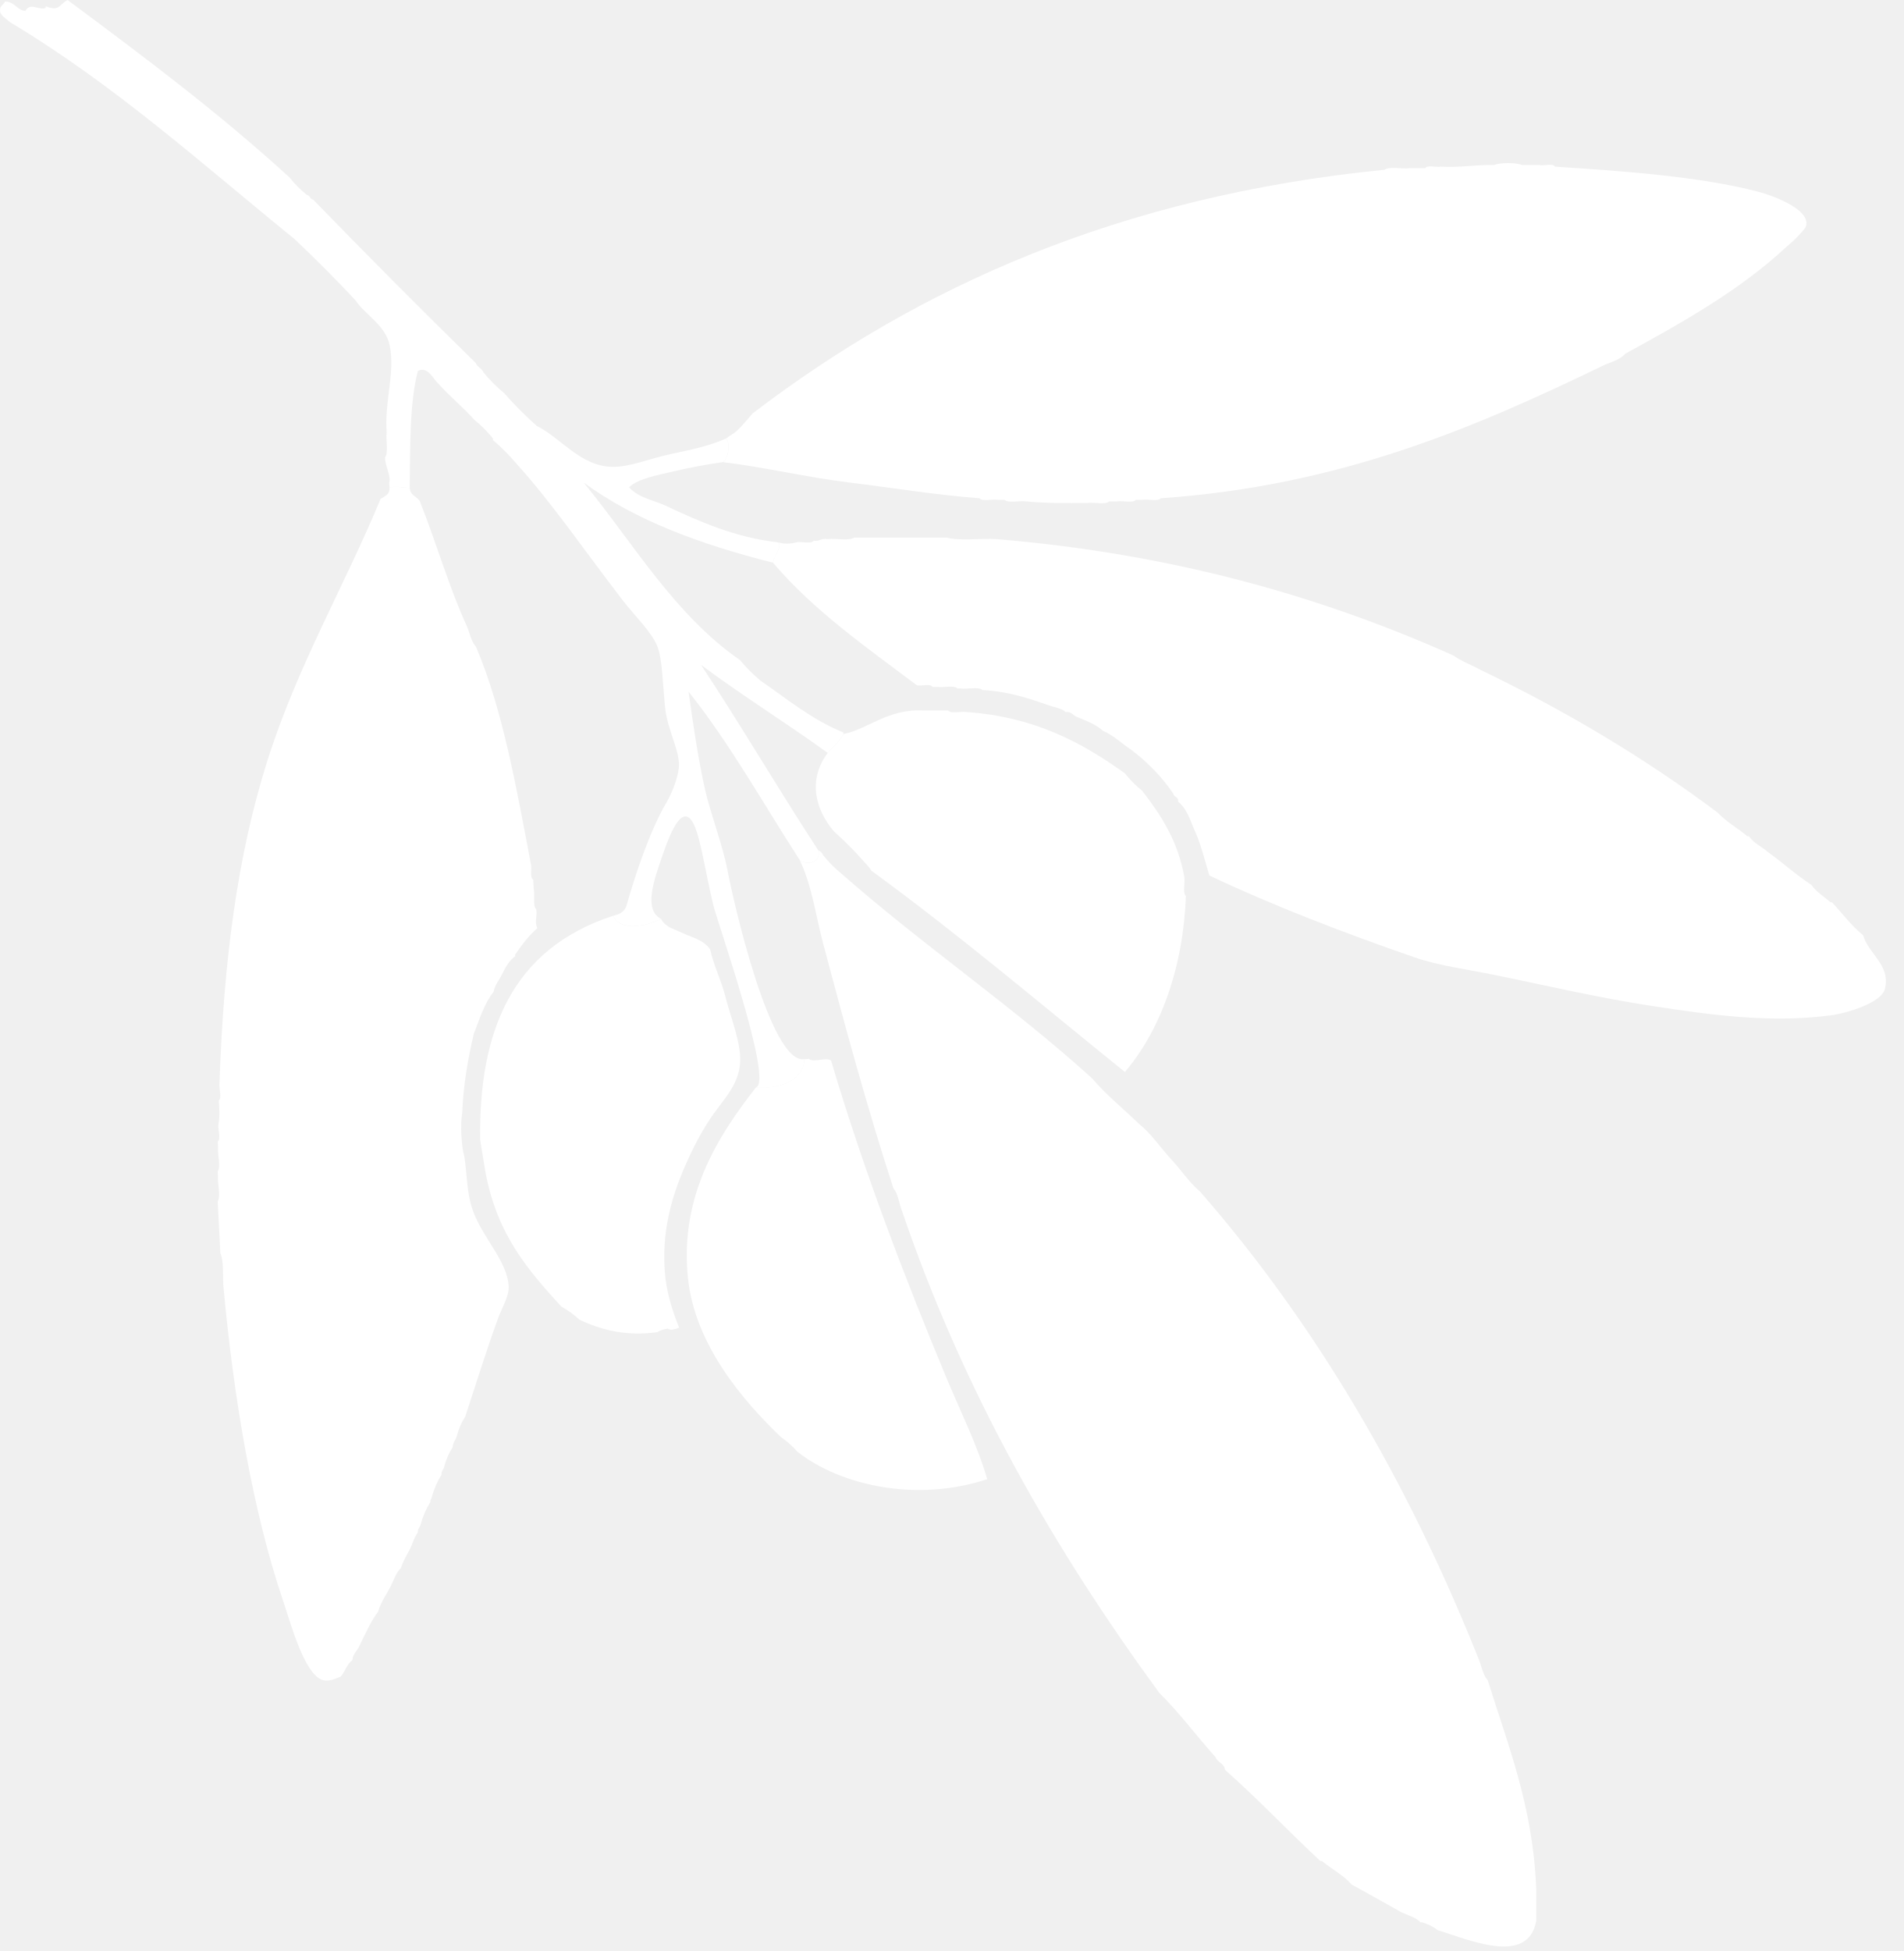
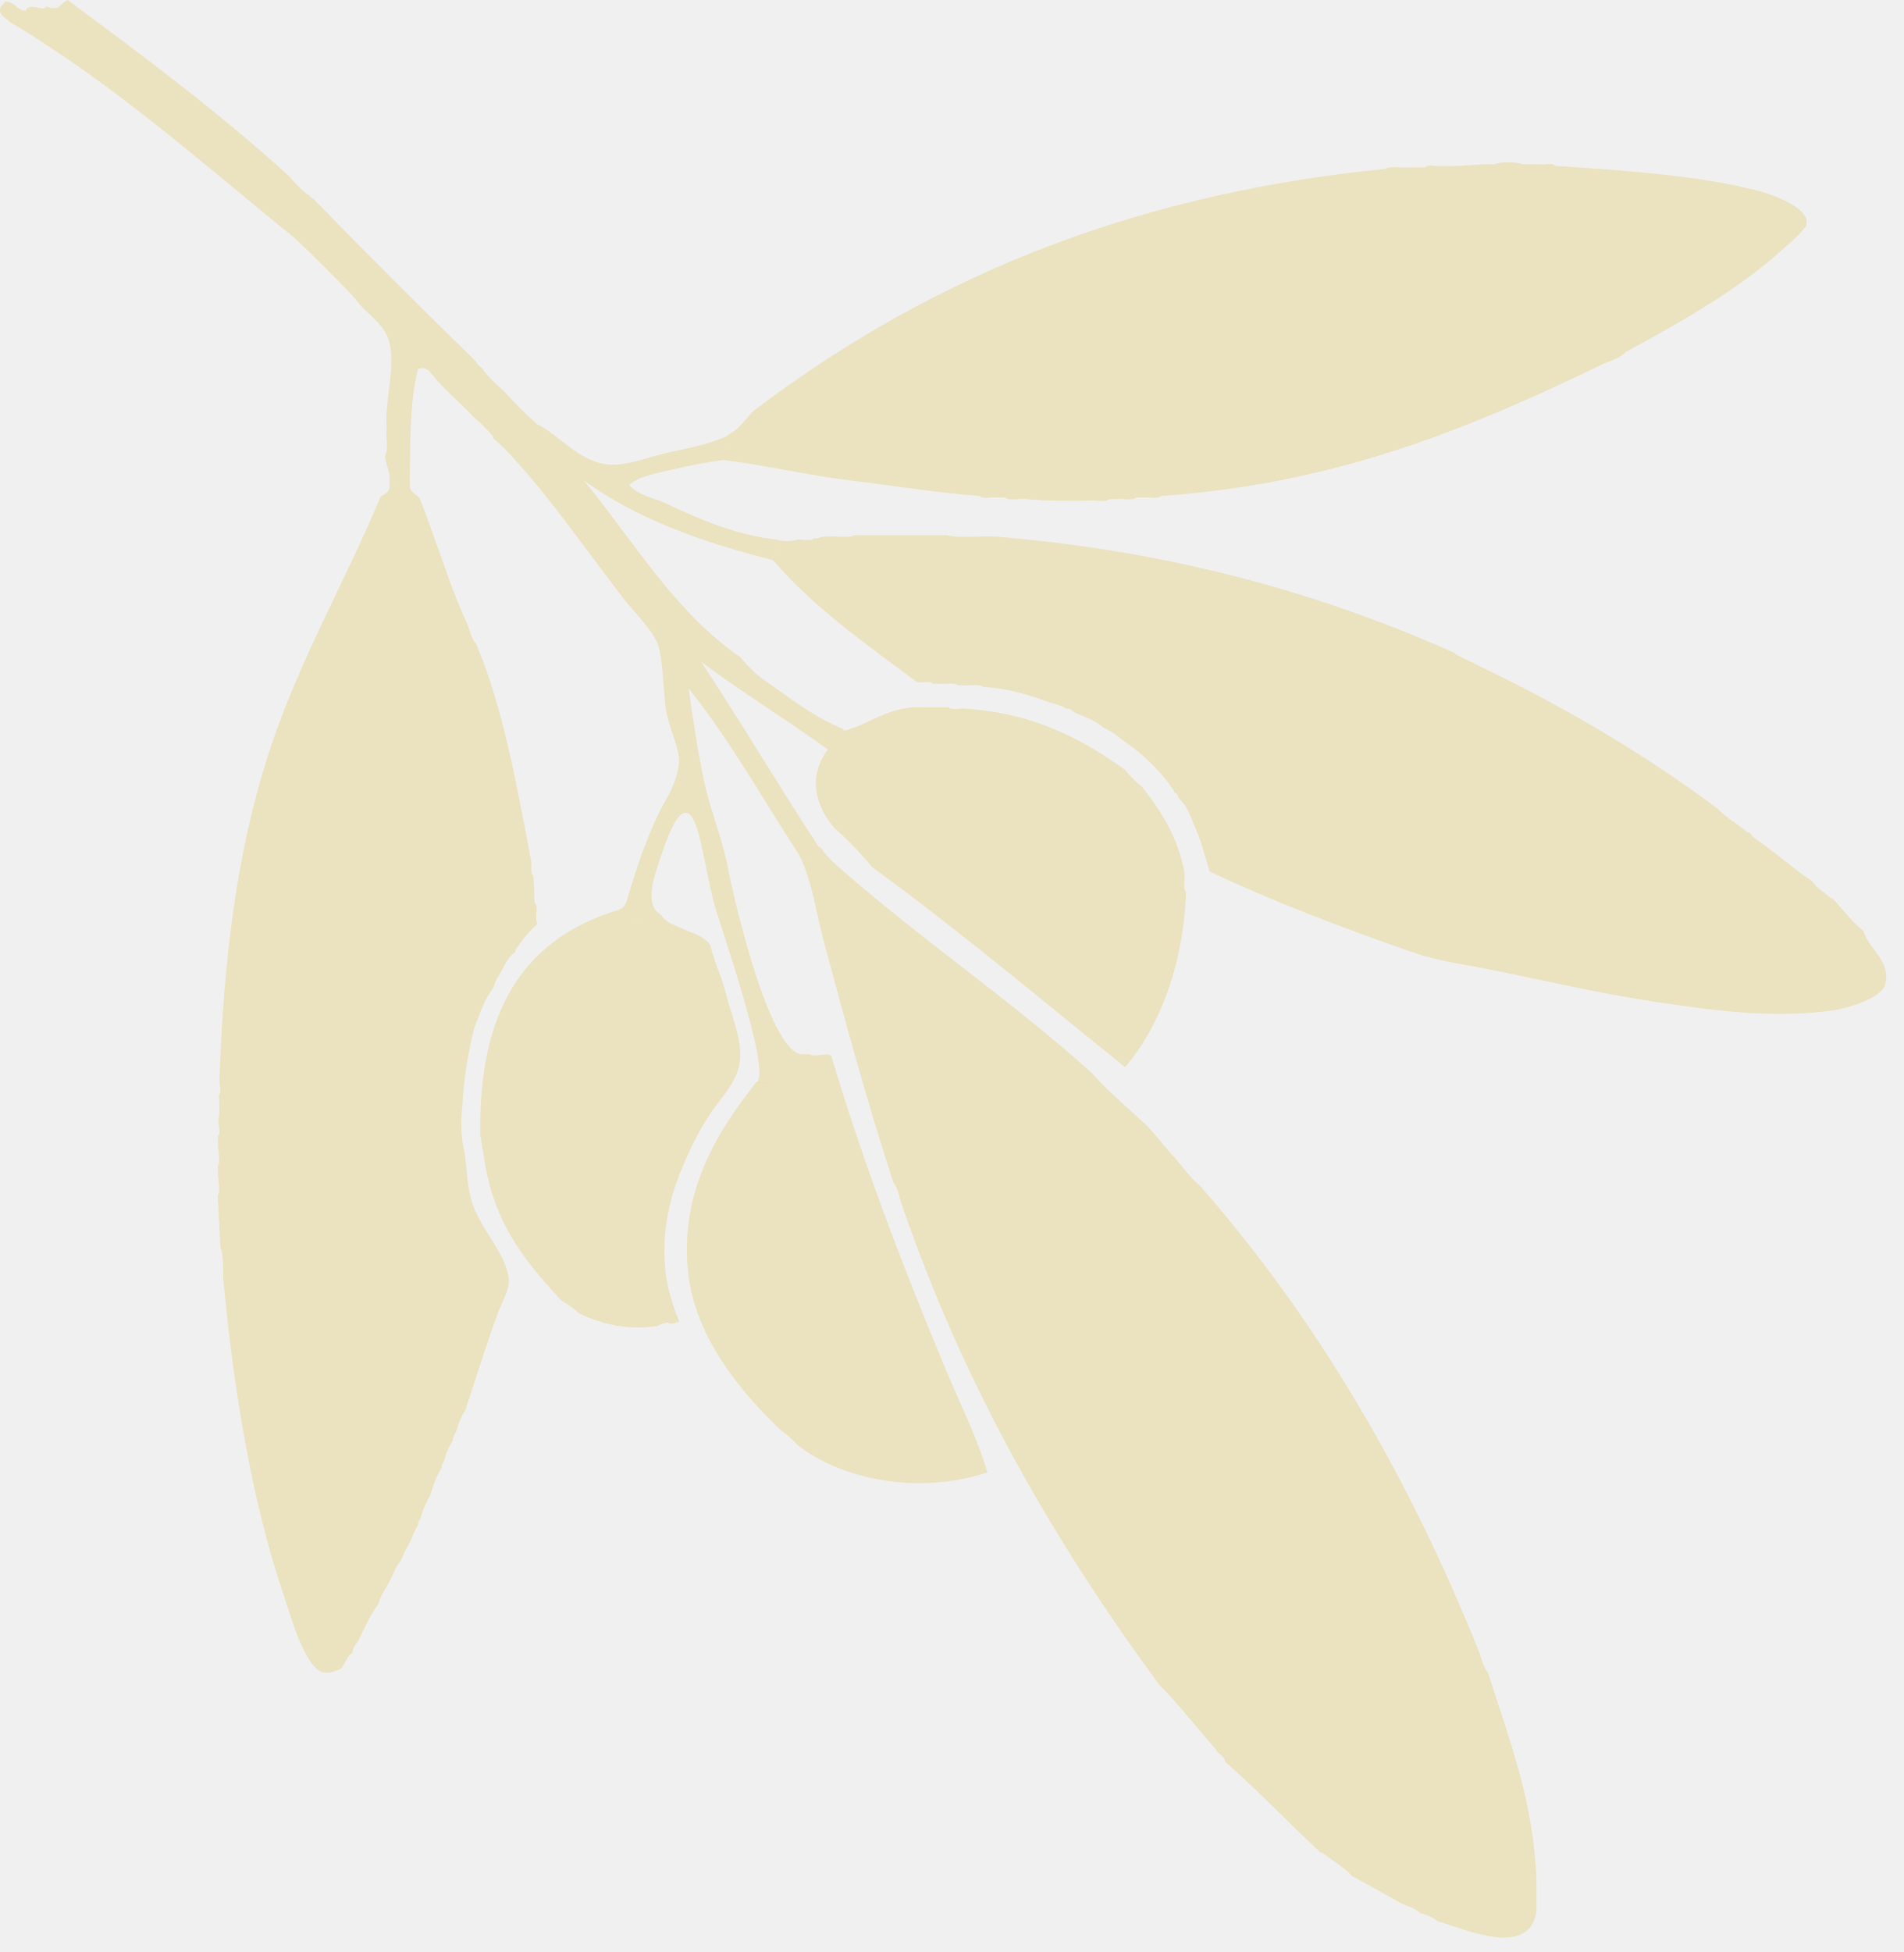
- <svg xmlns="http://www.w3.org/2000/svg" width="80px" height="82px" viewBox="0 0 80 82" version="1.1">
+ <svg xmlns="http://www.w3.org/2000/svg" width="79px" height="81px" viewBox="0 0 79 81" version="1.1">
  <defs />
-   <g id="Page-1" stroke="none" stroke-width="1" fill="none" fill-rule="evenodd" fill-opacity="0.98">
-     <g id="content_banner-copy" transform="translate(-75, -29)" fill="#FFFFFF">
-       <g id="Group" transform="translate(75, 29)">
-         <g id="oliveprint">
-           <path d="M34.398,35.741 C34.523,36.289 33.881,36.377 33.609,36.138 C34.129,37.218 34.281,38.453 34.595,39.639 C35.485,43.004 36.472,46.636 37.553,49.944 C37.738,50.155 37.779,50.51 37.881,50.802 C40.52,58.568 44.338,65.146 48.729,71.151 C49.58,71.993 50.298,72.967 51.097,73.859 C51.18,74.084 51.461,74.11 51.492,74.388 C52.882,75.612 54.145,76.962 55.501,78.22 L55.566,78.22 C55.976,78.557 56.471,78.81 56.817,79.211 C57.461,79.555 58.085,79.919 58.723,80.268 C59.016,80.478 59.47,80.531 59.709,80.796 L59.775,80.796 C60.03,80.87 60.251,80.979 60.432,81.127 C61.654,81.483 64.235,82.666 64.574,80.73 L64.574,79.408 C64.442,75.93 63.391,73.374 62.536,70.622 C62.326,70.392 62.272,70.007 62.141,69.697 C59.159,62.233 55.302,55.651 50.439,50.077 C49.984,49.697 49.66,49.185 49.256,48.755 C48.791,48.253 48.411,47.666 47.876,47.236 C47.218,46.596 46.496,46.022 45.903,45.32 C42.562,42.291 38.771,39.713 35.384,36.732 C35.093,36.496 34.83,36.23 34.595,35.938 C34.558,35.844 34.493,35.777 34.398,35.741" id="Fill-1" />
-           <path d="M16.37,20.482 C16.403,20.786 16.172,20.848 15.999,20.965 C14.487,24.615 12.491,28.006 11.232,31.993 C9.968,35.996 9.401,40.41 9.225,45.526 C9.194,45.75 9.341,46.135 9.196,46.256 C9.225,46.617 9.24,46.965 9.181,47.248 C9.151,47.472 9.298,47.856 9.153,47.977 C9.158,48.064 9.162,48.152 9.167,48.24 C9.14,48.552 9.293,49.026 9.151,49.234 C9.155,49.299 9.158,49.365 9.162,49.43 C9.137,49.764 9.291,50.262 9.151,50.491 C9.154,50.557 9.157,50.623 9.161,50.689 C9.188,51.239 9.217,51.789 9.245,52.339 C9.251,52.448 9.256,52.557 9.261,52.668 C9.433,53.057 9.339,53.743 9.408,54.248 C9.815,58.633 10.601,63.486 11.922,67.348 C12.187,68.121 12.836,70.589 13.67,70.631 C13.952,70.646 14.083,70.555 14.321,70.466 C14.508,70.258 14.575,69.942 14.811,69.779 C14.833,69.506 15.021,69.381 15.11,69.168 C15.357,68.678 15.574,68.162 15.893,67.738 C16.011,67.322 16.253,67.016 16.429,66.653 C16.561,66.394 16.647,66.095 16.853,65.903 C16.941,65.627 17.076,65.393 17.208,65.156 C17.337,64.916 17.399,64.616 17.565,64.411 C17.546,64.248 17.658,64.201 17.68,64.074 C17.779,63.723 17.916,63.407 18.092,63.126 C18.069,63.021 18.148,63.009 18.148,62.925 C18.247,62.575 18.384,62.258 18.56,61.978 C18.542,61.814 18.653,61.768 18.673,61.641 C18.753,61.335 18.872,61.065 19.028,60.829 C19.035,60.624 19.154,60.526 19.202,60.357 C19.281,60.051 19.397,59.781 19.555,59.545 C20.004,58.178 20.414,56.849 20.924,55.438 C21.092,54.972 21.395,54.495 21.382,54.092 C21.346,52.98 20.203,51.961 19.827,50.732 C19.623,50.063 19.639,49.441 19.522,48.632 C19.389,48.175 19.343,47.253 19.428,46.785 C19.478,45.572 19.671,44.487 19.916,43.452 C20.157,42.832 20.357,42.174 20.746,41.689 C20.803,41.384 20.988,41.194 21.104,40.942 C21.248,40.655 21.403,40.376 21.657,40.186 C21.656,40.164 21.654,40.142 21.654,40.121 C21.929,39.72 22.217,39.33 22.584,39.014 C22.463,38.717 22.582,38.588 22.544,38.223 C22.384,38.074 22.49,37.631 22.435,37.369 C22.427,37.236 22.422,37.105 22.414,36.972 C22.259,36.888 22.366,36.515 22.315,36.316 C21.704,33.091 21.132,29.823 20.004,27.174 C19.808,26.974 19.749,26.62 19.631,26.333 C18.874,24.689 18.337,22.8 17.651,21.077 C17.534,20.856 17.237,20.84 17.226,20.503 C16.936,20.502 16.713,20.425 16.37,20.482" id="Fill-3" />
-           <path d="M30.518,18.432 C30.661,18.311 30.842,18.229 30.979,18.102 C31.218,17.88 31.419,17.619 31.636,17.375 C38.598,12.06 47.052,8.245 58.197,7.134 C58.419,6.981 58.919,7.112 59.249,7.069 L59.905,7.069 C59.996,6.918 60.364,7.045 60.564,7.004 C61.382,7.054 62.009,6.914 62.799,6.937 C63.042,6.827 63.74,6.827 63.983,6.937 L64.706,6.937 C64.905,6.977 65.272,6.852 65.363,7.004 C68.016,7.175 71.462,7.41 73.911,8.06 C74.604,8.243 76.233,8.865 75.882,9.579 C75.647,9.871 75.385,10.136 75.094,10.372 C73.151,12.185 70.749,13.538 68.321,14.864 C68.114,15.097 67.784,15.205 67.466,15.327 C62.007,17.967 56.358,20.415 48.796,20.942 C48.66,21.094 48.249,20.965 48.007,21.008 L47.744,21.008 C47.61,21.161 47.198,21.033 46.954,21.075 L46.626,21.075 C46.449,21.227 45.992,21.098 45.705,21.14 C44.821,21.149 43.941,21.152 43.141,21.075 C42.856,21.033 42.398,21.161 42.221,21.008 L41.958,21.008 C41.715,20.965 41.303,21.094 41.169,20.942 C39.285,20.799 37.498,20.499 35.712,20.282 C33.899,20.061 32.184,19.643 30.388,19.424 C30.607,19.289 30.723,18.643 30.518,18.432" id="Fill-5" />
-           <path d="M12.176,7.465 C9.254,4.785 6.054,2.386 2.84,-0 C2.451,0.219 2.501,0.49 1.92,0.264 L1.92,0.33 C1.664,0.457 1.264,0.079 1.064,0.462 C0.692,0.418 0.624,0.068 0.211,0.066 C0.148,0.225 -0.053,0.241 0.013,0.529 C0.096,0.708 0.277,0.792 0.407,0.925 C4.804,3.553 8.494,6.893 12.372,10.041 C13.254,10.873 14.11,11.731 14.938,12.617 C15.335,13.23 16.207,13.651 16.383,14.533 C16.613,15.679 16.152,16.894 16.252,18.168 C16.209,18.5 16.338,19.003 16.186,19.225 C16.176,19.566 16.453,20.034 16.359,20.284 C16.362,20.349 16.366,20.417 16.37,20.483 C16.712,20.425 16.935,20.502 17.226,20.503 C17.225,20.483 17.224,20.459 17.223,20.438 C17.248,18.989 17.196,16.982 17.566,15.591 C17.982,15.373 18.196,15.926 18.422,16.12 C18.896,16.655 19.456,17.105 19.933,17.639 C20.224,17.875 20.487,18.139 20.722,18.431 L20.722,18.498 C21.079,18.801 21.407,19.132 21.708,19.488 C23.19,21.121 24.599,23.185 26.179,25.237 C26.67,25.875 27.386,26.557 27.626,27.153 C27.845,27.695 27.862,28.815 27.955,29.729 C28.057,30.729 28.63,31.632 28.528,32.315 C28.462,32.77 28.257,33.313 28.013,33.729 C27.277,34.981 26.655,36.932 26.355,37.991 C26.287,38.234 26.189,38.393 25.771,38.49 C26.062,39.15 27.117,38.944 27.791,38.624 C27.043,38.232 27.482,37.015 27.82,36.032 C28.042,35.385 28.538,33.923 29.01,34.412 C29.401,34.817 29.576,36.336 29.976,38.02 C30.152,38.755 32.518,45.467 31.775,45.704 C31.775,45.728 31.785,45.69 31.786,45.713 C32.728,45.771 33.782,45.451 33.813,44.513 C32.381,44.77 30.805,37.79 30.584,36.599 C30.402,35.607 29.852,34.136 29.64,33.206 C29.348,31.912 29.116,30.314 28.941,29.068 C30.676,31.244 32.072,33.762 33.61,36.138 C33.882,36.377 34.523,36.289 34.397,35.741 C32.72,33.176 31.156,30.498 29.467,27.945 C31.187,29.233 33.048,30.38 34.792,31.645 C35.005,31.374 35.297,31.182 35.449,30.851 L35.449,30.785 C34.109,30.239 33.083,29.375 31.965,28.606 C31.652,28.346 31.368,28.06 31.109,27.747 C28.349,25.832 26.64,22.858 24.536,20.282 C26.711,21.883 29.479,22.89 32.491,23.65 C32.528,23.36 32.922,22.941 32.688,22.792 C30.937,22.6 29.374,21.912 28.02,21.272 C27.474,21.014 26.839,20.931 26.442,20.481 C26.818,20.113 27.659,19.967 28.283,19.819 C28.975,19.655 29.692,19.52 30.387,19.423 C30.607,19.287 30.723,18.643 30.518,18.431 C29.81,18.746 29.01,18.912 28.152,19.093 C27.354,19.261 26.463,19.64 25.719,19.621 C24.386,19.587 23.573,18.398 22.564,17.903 C22.075,17.469 21.615,17.006 21.184,16.516 C20.871,16.258 20.585,15.971 20.328,15.658 C20.259,15.484 20.068,15.435 20,15.26 C17.692,12.997 15.414,10.708 13.162,8.389 C13.027,8.371 13.033,8.21 12.899,8.192 C12.63,7.977 12.39,7.735 12.176,7.465" id="Fill-7" />
-           <path d="M34.006,44.505 C33.941,44.51 33.875,44.514 33.81,44.518 C33.773,45.456 32.716,45.769 31.775,45.705 C30.188,47.733 28.566,50.256 28.915,53.695 C29.202,56.538 31.261,58.897 32.823,60.399 C33.082,60.576 33.314,60.782 33.521,61.018 C35.314,62.429 38.514,63.157 41.496,62.169 C41.076,60.719 40.383,59.35 39.782,57.909 C38.062,53.775 36.319,49.251 34.934,44.579 C34.748,44.412 34.185,44.677 34.006,44.505" id="Fill-10" />
-           <path d="M39.788,22.594 L35.91,22.594 C35.668,22.746 35.143,22.617 34.792,22.659 C34.521,22.609 34.455,22.761 34.199,22.727 C34.088,22.877 33.698,22.75 33.477,22.792 C33.206,22.868 32.96,22.868 32.688,22.792 C32.923,22.941 32.528,23.36 32.49,23.65 C34.208,25.669 36.41,27.201 38.54,28.804 C38.739,28.846 39.106,28.72 39.197,28.87 L39.394,28.87 C39.658,28.912 40.093,28.785 40.249,28.936 L40.38,28.936 C40.666,28.978 41.123,28.849 41.301,29.003 C42.402,29.062 43.269,29.358 44.127,29.662 C44.356,29.741 44.638,29.767 44.785,29.928 C45.033,29.898 45.094,30.057 45.245,30.125 C45.648,30.292 46.069,30.442 46.363,30.719 C46.824,30.918 47.15,31.251 47.547,31.513 C48.233,32.033 48.835,32.639 49.321,33.363 C49.342,33.517 49.55,33.485 49.518,33.692 C49.849,33.955 50.008,34.391 50.176,34.817 C50.461,35.41 50.63,36.122 50.834,36.798 C53.419,38.025 56.459,39.201 59.446,40.233 C60.472,40.587 61.571,40.726 62.734,40.96 C64.881,41.393 67.107,41.925 69.439,42.281 C71.81,42.644 74.385,43.014 76.934,42.677 C77.657,42.583 79.095,42.144 79.234,41.555 C79.475,40.548 78.506,40.058 78.316,39.308 C77.814,38.909 77.441,38.381 77,37.921 L76.934,37.921 C76.676,37.674 76.346,37.499 76.145,37.195 C75.493,36.772 74.933,36.255 74.305,35.806 C74.051,35.578 73.708,35.438 73.516,35.147 L73.449,35.147 C73.044,34.806 72.559,34.542 72.201,34.155 C69.151,31.868 65.811,29.874 62.208,28.143 C61.843,27.937 61.418,27.791 61.089,27.549 C55.539,25.068 49.297,23.278 41.892,22.659 C41.212,22.616 40.358,22.747 39.788,22.594" id="Fill-12" />
-           <path d="M25.771,38.49 C26.061,39.15 27.118,38.944 27.791,38.625 C27.88,38.806 28.027,38.907 28.181,38.995 C28.425,39.091 28.639,39.199 28.902,39.307 C29.202,39.431 29.603,39.543 29.85,39.903 C30.02,40.652 30.313,41.173 30.5,41.92 C30.7,42.726 31.148,43.801 31.111,44.628 C31.07,45.629 30.343,46.27 29.826,47.062 C29.422,47.679 29.094,48.323 28.8,48.998 C28.164,50.452 27.826,51.86 27.945,53.456 C28.009,54.301 28.251,55.058 28.547,55.803 C28.495,55.823 28.447,55.84 28.412,55.851 C28.22,55.907 28.13,55.889 28.067,55.842 C27.895,55.871 27.74,55.913 27.635,55.991 C26.284,56.172 25.261,55.894 24.35,55.463 C24.121,55.249 23.869,55.067 23.595,54.917 C22.24,53.424 20.887,51.926 20.397,49.218 L20.183,47.916 C20.119,43.386 21.49,39.888 25.771,38.49" id="Fill-14" />
-           <path d="M39.853,29.861 L39.459,29.861 L38.802,29.861 C37.317,29.782 36.452,30.662 35.449,30.852 C35.297,31.182 35.005,31.374 34.792,31.645 C33.946,32.775 34.264,34.018 35.056,34.948 C35.498,35.339 35.915,35.758 36.304,36.202 C36.422,36.326 36.539,36.452 36.633,36.6 C40.316,39.285 43.758,42.212 47.284,45.057 C48.796,43.283 49.743,40.627 49.847,37.656 C49.697,37.522 49.823,37.108 49.782,36.865 C49.511,35.33 48.792,34.248 48.007,33.231 C47.737,33.016 47.498,32.773 47.284,32.504 C45.494,31.219 43.506,30.134 40.642,29.927 C40.4,29.884 39.988,30.013 39.853,29.861" id="Fill-16" />
+   <g id="Symbols" stroke="none" stroke-width="1" fill="none" fill-rule="evenodd" fill-opacity="0.2">
+     <g id="footer" transform="translate(-561, -5)" fill="#DAAA00">
+       <g transform="translate(0, 5)" id="oliveprint">
+         <g transform="translate(561, 0)">
+           <path d="M33.969,35.125 C34.093,35.664 33.459,35.75 33.191,35.515 C33.705,36.577 33.855,37.791 34.164,38.956 C35.044,42.263 36.017,45.833 37.086,49.084 C37.269,49.291 37.309,49.64 37.41,49.927 C40.016,57.559 43.786,64.024 48.123,69.925 C48.962,70.753 49.672,71.71 50.461,72.587 C50.542,72.808 50.821,72.833 50.85,73.106 C52.224,74.309 53.471,75.636 54.81,76.872 L54.874,76.872 C55.279,77.204 55.767,77.452 56.109,77.846 C56.745,78.184 57.361,78.542 57.992,78.885 C58.282,79.092 58.73,79.144 58.965,79.404 L59.031,79.404 C59.282,79.477 59.501,79.584 59.679,79.729 C60.886,80.079 63.435,81.242 63.77,79.339 L63.77,78.04 C63.639,74.622 62.602,72.11 61.758,69.405 C61.55,69.179 61.496,68.801 61.367,68.496 C58.422,61.161 54.614,54.692 49.812,49.214 C49.361,48.841 49.041,48.338 48.642,47.915 C48.184,47.422 47.809,46.845 47.279,46.422 C46.63,45.793 45.917,45.229 45.331,44.539 C42.032,41.562 38.288,39.029 34.944,36.099 C34.657,35.867 34.397,35.606 34.164,35.319 C34.127,35.227 34.063,35.161 33.969,35.125" id="Fill-1" />
+           <path d="M16.166,20.129 C16.199,20.428 15.971,20.489 15.8,20.604 C14.307,24.191 12.336,27.524 11.092,31.442 C9.844,35.376 9.284,39.714 9.11,44.742 C9.08,44.962 9.225,45.34 9.082,45.459 C9.11,45.814 9.125,46.156 9.067,46.434 C9.037,46.654 9.182,47.032 9.039,47.151 C9.044,47.236 9.048,47.323 9.053,47.409 C9.026,47.716 9.178,48.182 9.037,48.386 C9.041,48.45 9.044,48.515 9.048,48.579 C9.023,48.907 9.176,49.396 9.037,49.621 C9.04,49.686 9.043,49.751 9.047,49.816 C9.074,50.356 9.102,50.897 9.13,51.437 C9.136,51.545 9.141,51.652 9.146,51.761 C9.316,52.143 9.223,52.817 9.291,53.314 C9.693,57.623 10.469,62.392 11.774,66.188 C12.035,66.948 12.676,69.373 13.5,69.414 C13.779,69.429 13.908,69.34 14.143,69.252 C14.328,69.048 14.394,68.737 14.627,68.577 C14.649,68.309 14.834,68.186 14.922,67.977 C15.166,67.495 15.38,66.988 15.695,66.571 C15.812,66.162 16.051,65.862 16.225,65.505 C16.355,65.25 16.44,64.956 16.643,64.768 C16.73,64.497 16.864,64.267 16.994,64.034 C17.121,63.798 17.183,63.503 17.347,63.301 C17.328,63.141 17.438,63.095 17.46,62.97 C17.558,62.625 17.693,62.315 17.867,62.039 C17.844,61.935 17.922,61.924 17.922,61.841 C18.02,61.497 18.155,61.186 18.329,60.91 C18.311,60.749 18.421,60.704 18.441,60.579 C18.52,60.278 18.637,60.013 18.791,59.781 C18.798,59.58 18.916,59.483 18.963,59.317 C19.041,59.017 19.156,58.751 19.312,58.519 C19.755,57.176 20.16,55.87 20.664,54.483 C20.83,54.025 21.129,53.556 21.116,53.16 C21.08,52.067 19.952,51.066 19.58,49.858 C19.379,49.201 19.395,48.589 19.279,47.794 C19.148,47.345 19.102,46.439 19.186,45.979 C19.236,44.787 19.426,43.721 19.668,42.704 C19.906,42.094 20.104,41.448 20.488,40.971 C20.544,40.671 20.727,40.484 20.841,40.237 C20.984,39.955 21.137,39.681 21.388,39.494 C21.387,39.472 21.385,39.451 21.385,39.43 C21.656,39.036 21.941,38.653 22.303,38.342 C22.184,38.05 22.301,37.923 22.264,37.565 C22.106,37.418 22.21,36.983 22.156,36.725 C22.148,36.595 22.143,36.466 22.135,36.335 C21.982,36.253 22.088,35.886 22.037,35.691 C21.434,32.521 20.869,29.309 19.755,26.706 C19.562,26.509 19.503,26.162 19.387,25.88 C18.639,24.264 18.109,22.407 17.431,20.714 C17.316,20.497 17.023,20.481 17.012,20.15 C16.725,20.149 16.505,20.073 16.166,20.129" id="Fill-3" />
+           <path d="M30.138,18.114 C30.279,17.995 30.458,17.915 30.593,17.79 C30.829,17.572 31.027,17.315 31.242,17.075 C38.117,11.852 46.466,8.103 57.472,7.011 C57.691,6.861 58.185,6.989 58.511,6.947 L59.159,6.947 C59.249,6.799 59.612,6.923 59.81,6.883 C60.617,6.932 61.237,6.795 62.017,6.817 C62.257,6.709 62.946,6.709 63.186,6.817 L63.9,6.817 C64.097,6.857 64.459,6.734 64.549,6.883 C67.169,7.051 70.572,7.282 72.99,7.921 C73.675,8.101 75.284,8.712 74.937,9.414 C74.705,9.701 74.446,9.961 74.159,10.193 C72.24,11.975 69.868,13.305 67.47,14.608 C67.266,14.837 66.94,14.943 66.626,15.063 C61.235,17.657 55.656,20.063 48.188,20.581 C48.054,20.73 47.648,20.604 47.409,20.646 L47.149,20.646 C47.017,20.796 46.61,20.67 46.369,20.712 L46.045,20.712 C45.87,20.861 45.419,20.734 45.136,20.776 C44.263,20.784 43.394,20.787 42.604,20.712 C42.322,20.67 41.87,20.796 41.695,20.646 L41.435,20.646 C41.195,20.604 40.788,20.73 40.656,20.581 C38.796,20.44 37.031,20.146 35.267,19.932 C33.477,19.715 31.783,19.304 30.009,19.089 C30.226,18.956 30.34,18.322 30.138,18.114" id="Fill-5" />
+           <path d="M12.024,7.336 C9.139,4.703 5.978,2.345 2.804,-0 C2.42,0.215 2.47,0.482 1.896,0.26 L1.896,0.324 C1.643,0.449 1.248,0.078 1.051,0.454 C0.683,0.411 0.616,0.067 0.208,0.065 C0.146,0.221 -0.053,0.237 0.013,0.52 C0.095,0.696 0.273,0.778 0.402,0.909 C4.744,3.492 8.388,6.774 12.218,9.868 C13.089,10.686 13.934,11.529 14.752,12.4 C15.144,13.002 16.005,13.416 16.179,14.283 C16.406,15.409 15.951,16.603 16.049,17.855 C16.007,18.181 16.134,18.676 15.984,18.894 C15.974,19.229 16.248,19.689 16.155,19.935 C16.158,19.999 16.162,20.065 16.166,20.13 C16.504,20.073 16.724,20.149 17.011,20.15 C17.01,20.13 17.009,20.107 17.008,20.086 C17.033,18.662 16.982,16.69 17.347,15.322 C17.758,15.108 17.969,15.652 18.192,15.842 C18.661,16.368 19.214,16.81 19.685,17.335 C19.972,17.567 20.232,17.827 20.464,18.114 L20.464,18.179 C20.816,18.477 21.14,18.802 21.438,19.152 C22.901,20.757 24.293,22.786 25.853,24.802 C26.338,25.429 27.045,26.1 27.282,26.685 C27.498,27.218 27.515,28.319 27.607,29.217 C27.708,30.2 28.273,31.087 28.173,31.758 C28.107,32.206 27.905,32.739 27.664,33.148 C26.937,34.378 26.323,36.296 26.027,37.337 C25.96,37.575 25.863,37.732 25.45,37.827 C25.737,38.476 26.779,38.273 27.445,37.959 C26.706,37.573 27.14,36.377 27.473,35.411 C27.693,34.775 28.183,33.339 28.649,33.819 C29.035,34.217 29.208,35.71 29.603,37.365 C29.776,38.087 32.113,44.684 31.379,44.917 C31.379,44.94 31.389,44.903 31.39,44.926 C32.32,44.983 33.361,44.668 33.392,43.746 C31.978,43.999 30.421,37.139 30.203,35.969 C30.023,34.994 29.48,33.548 29.271,32.634 C28.982,31.362 28.753,29.792 28.581,28.567 C30.294,30.706 31.673,33.18 33.191,35.515 C33.46,35.75 34.093,35.664 33.969,35.125 C32.312,32.605 30.768,29.973 29.1,27.464 C30.799,28.729 32.636,29.857 34.359,31.1 C34.569,30.834 34.857,30.645 35.007,30.32 L35.007,30.255 C33.684,29.718 32.671,28.869 31.567,28.113 C31.258,27.858 30.977,27.577 30.722,27.269 C27.996,25.387 26.308,22.464 24.23,19.933 C26.378,21.506 29.112,22.496 32.086,23.243 C32.123,22.958 32.512,22.546 32.281,22.399 C30.552,22.211 29.008,21.535 27.671,20.906 C27.132,20.652 26.505,20.57 26.113,20.128 C26.484,19.767 27.314,19.623 27.931,19.478 C28.614,19.316 29.322,19.184 30.009,19.088 C30.226,18.955 30.34,18.322 30.138,18.114 C29.439,18.423 28.649,18.586 27.801,18.764 C27.013,18.929 26.133,19.302 25.399,19.283 C24.082,19.25 23.279,18.081 22.283,17.595 C21.8,17.168 21.346,16.713 20.92,16.232 C20.611,15.978 20.329,15.696 20.075,15.388 C20.007,15.217 19.818,15.169 19.751,14.997 C17.472,12.773 15.222,10.524 12.998,8.245 C12.865,8.227 12.871,8.069 12.738,8.051 C12.473,7.84 12.236,7.602 12.024,7.336" id="Fill-7" />
+           <path d="M33.583,43.738 C33.519,43.743 33.453,43.747 33.389,43.751 C33.353,44.673 32.309,44.98 31.38,44.917 C29.812,46.91 28.211,49.39 28.555,52.77 C28.839,55.564 30.872,57.882 32.415,59.358 C32.67,59.532 32.899,59.735 33.104,59.967 C34.875,61.353 38.035,62.069 40.98,61.098 C40.565,59.673 39.88,58.327 39.287,56.911 C37.588,52.848 35.867,48.402 34.499,43.811 C34.316,43.647 33.76,43.907 33.583,43.738" id="Fill-10" />
+           <path d="M39.293,22.205 L35.463,22.205 C35.224,22.354 34.706,22.227 34.359,22.269 C34.092,22.219 34.026,22.369 33.774,22.335 C33.664,22.483 33.279,22.358 33.061,22.399 C32.793,22.474 32.55,22.474 32.281,22.399 C32.513,22.546 32.123,22.958 32.086,23.243 C33.782,25.227 35.957,26.732 38.061,28.308 C38.257,28.349 38.619,28.225 38.709,28.373 L38.904,28.373 C39.165,28.414 39.594,28.289 39.748,28.437 L39.878,28.437 C40.16,28.479 40.611,28.352 40.787,28.503 C41.874,28.561 42.731,28.852 43.578,29.151 C43.804,29.229 44.083,29.254 44.228,29.412 C44.473,29.383 44.533,29.539 44.682,29.606 C45.08,29.77 45.496,29.918 45.786,30.19 C46.241,30.385 46.563,30.713 46.955,30.97 C47.633,31.481 48.227,32.077 48.707,32.788 C48.728,32.94 48.933,32.908 48.902,33.112 C49.229,33.37 49.386,33.798 49.552,34.217 C49.833,34.8 50,35.5 50.201,36.164 C52.754,37.37 55.756,38.526 58.706,39.54 C59.719,39.888 60.805,40.024 61.953,40.254 C64.074,40.68 66.272,41.203 68.575,41.553 C70.916,41.909 73.459,42.273 75.977,41.942 C76.691,41.849 78.111,41.418 78.248,40.839 C78.486,39.849 77.529,39.368 77.341,38.631 C76.846,38.239 76.477,37.72 76.042,37.268 L75.977,37.268 C75.722,37.025 75.396,36.853 75.197,36.554 C74.553,36.138 74,35.63 73.38,35.189 C73.129,34.965 72.791,34.827 72.601,34.541 L72.535,34.541 C72.135,34.206 71.656,33.947 71.302,33.567 C68.29,31.319 64.992,29.359 61.434,27.658 C61.073,27.456 60.654,27.312 60.329,27.074 C54.848,24.636 48.684,22.877 41.371,22.269 C40.699,22.226 39.856,22.355 39.293,22.205" id="Fill-12" />
+           <path d="M27.445,37.959 C27.533,38.137 27.678,38.237 27.83,38.323 C28.071,38.417 28.282,38.524 28.542,38.63 C28.838,38.752 29.234,38.862 29.478,39.215 C29.646,39.952 29.936,40.464 30.12,41.198 C30.318,41.99 30.76,43.046 30.724,43.859 C30.683,44.843 29.965,45.473 29.455,46.251 C29.056,46.857 28.732,47.49 28.441,48.154 C27.813,49.583 27.48,50.966 27.597,52.535 C27.66,53.365 27.899,54.109 28.192,54.841 C28.14,54.861 28.093,54.878 28.058,54.889 C27.869,54.944 27.78,54.926 27.718,54.88 C27.548,54.908 27.395,54.95 27.291,55.026 C25.957,55.204 24.947,54.931 24.047,54.507 C23.821,54.297 23.572,54.118 23.301,53.971 C21.963,52.503 20.627,51.031 20.143,48.37 L19.932,47.09 C19.869,42.638 21.222,39.201 25.45,37.827 C25.737,38.475 26.78,38.273 27.445,37.959 Z" id="Fill-14" />
+           <path d="M39.357,29.347 L38.968,29.347 L38.319,29.347 C36.852,29.269 35.998,30.134 35.007,30.321 C34.857,30.645 34.569,30.834 34.359,31.1 C33.523,32.211 33.837,33.432 34.619,34.346 C35.056,34.731 35.468,35.142 35.852,35.579 C35.968,35.701 36.084,35.824 36.177,35.97 C39.814,38.609 43.213,41.485 46.695,44.281 C48.188,42.538 49.124,39.927 49.226,37.008 C49.078,36.876 49.203,36.469 49.162,36.23 C48.894,34.722 48.184,33.658 47.409,32.659 C47.143,32.448 46.906,32.209 46.695,31.944 C44.927,30.682 42.964,29.615 40.136,29.412 C39.897,29.37 39.49,29.496 39.357,29.347" id="Fill-16" />
        </g>
      </g>
    </g>
  </g>
</svg>
